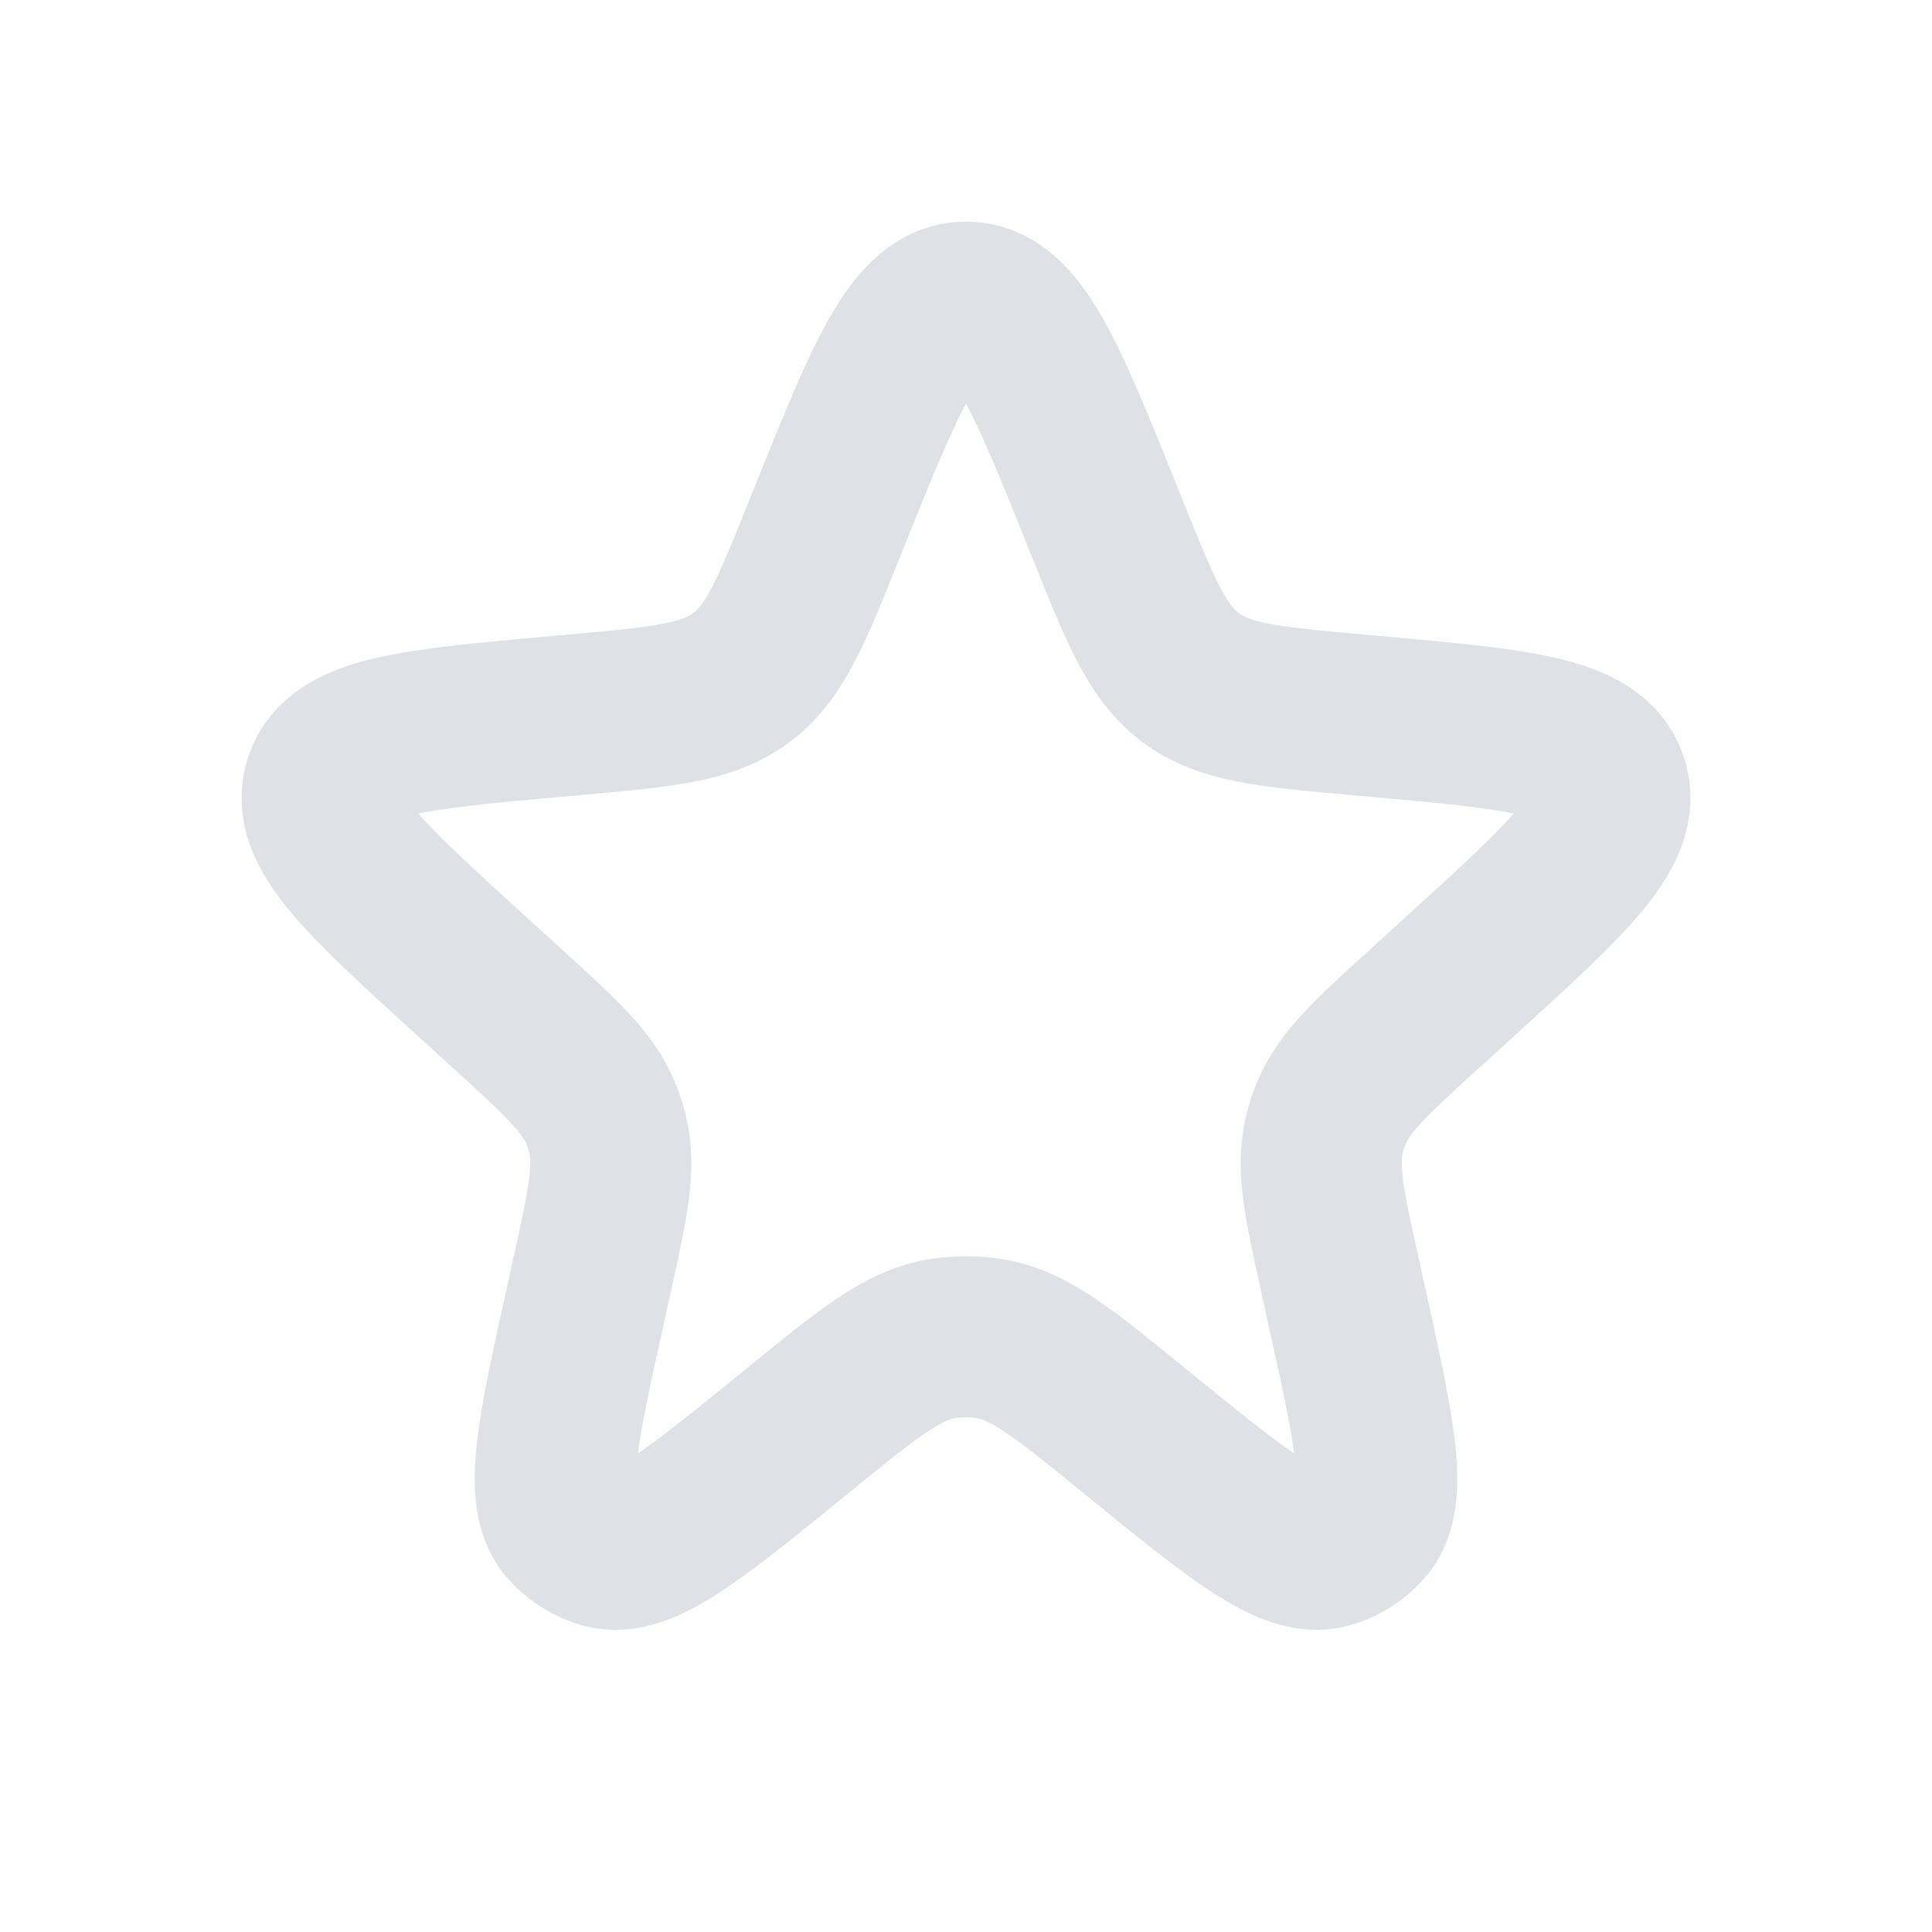
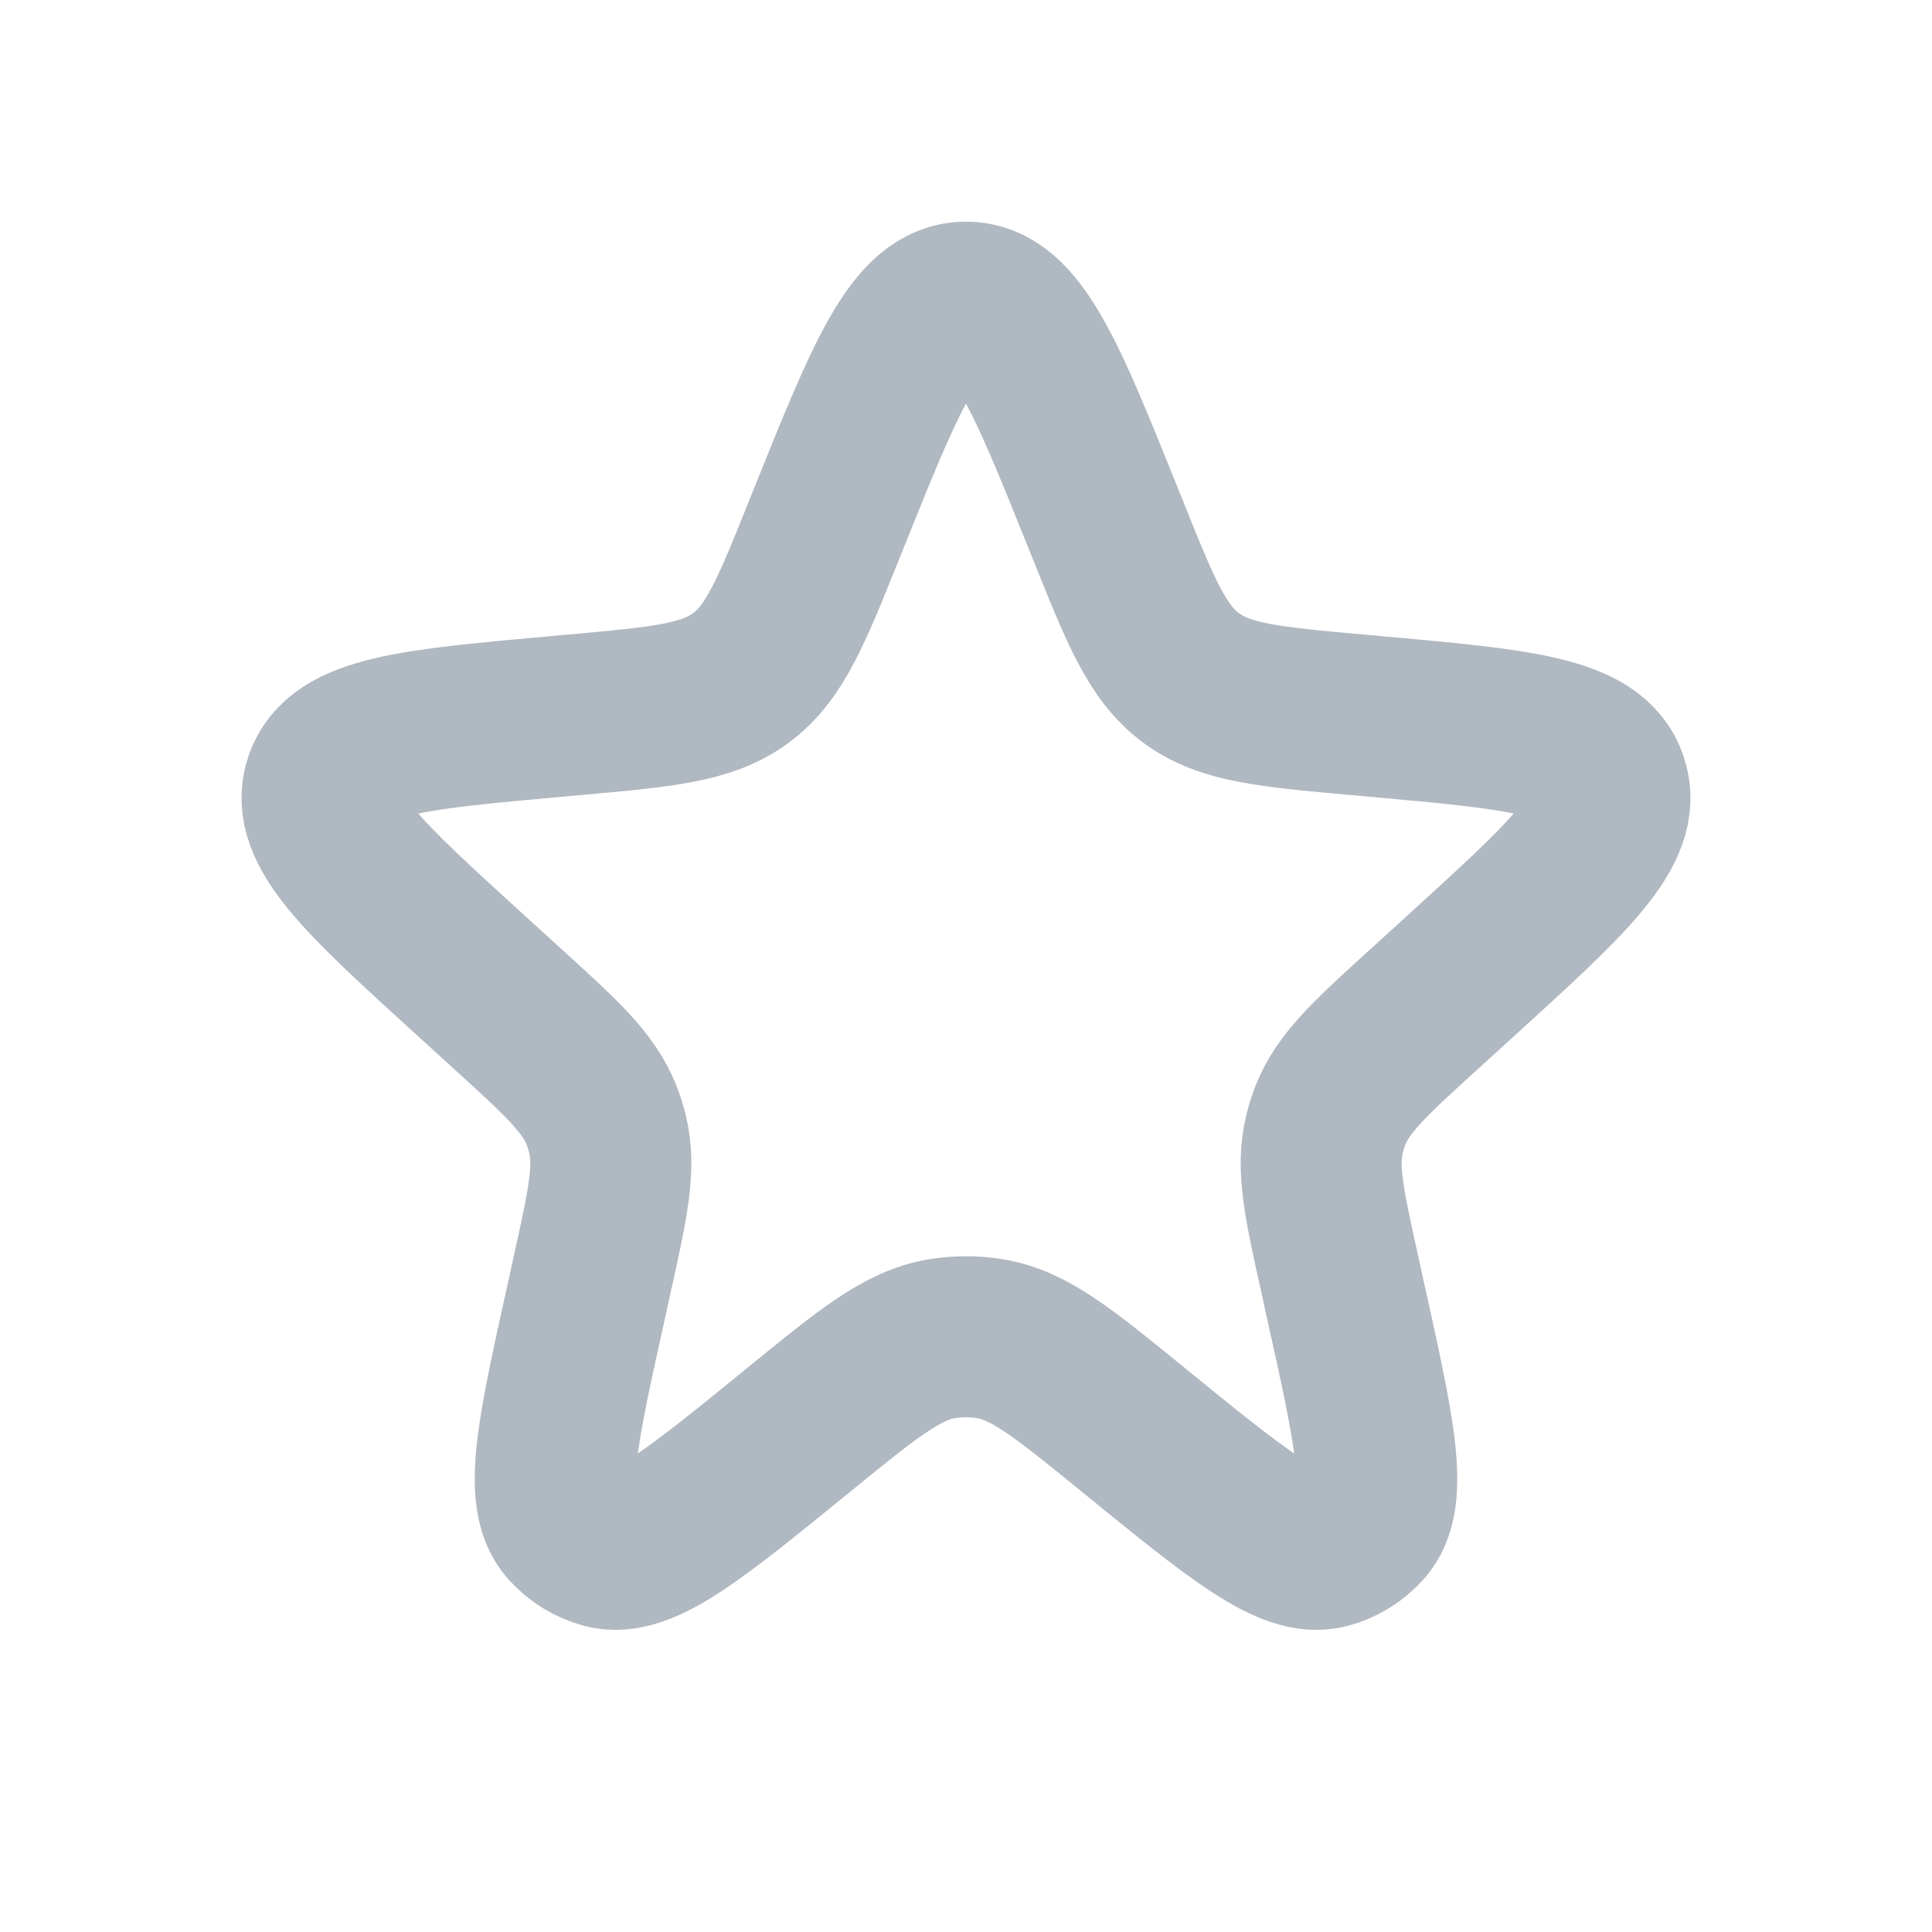
<svg xmlns="http://www.w3.org/2000/svg" width="24" height="24" viewBox="0 0 24 24" fill="none">
-   <path d="M10.278 6.482C11.008 4.663 11.373 3.753 12 3.753C12.627 3.753 12.992 4.663 13.722 6.482L13.756 6.566C14.168 7.594 14.374 8.108 14.794 8.42C15.214 8.732 15.765 8.781 16.868 8.88L17.067 8.898C18.872 9.06 19.774 9.141 19.967 9.715C20.16 10.289 19.49 10.898 18.15 12.118L17.703 12.525C17.024 13.142 16.685 13.451 16.527 13.855C16.497 13.931 16.473 14.008 16.454 14.086C16.35 14.508 16.449 14.956 16.648 15.851L16.709 16.13C17.075 17.776 17.257 18.599 16.938 18.953C16.819 19.086 16.665 19.181 16.492 19.229C16.032 19.354 15.379 18.822 14.072 17.757C13.214 17.058 12.785 16.708 12.293 16.629C12.099 16.598 11.901 16.598 11.707 16.629C11.215 16.708 10.786 17.058 9.928 17.757C8.621 18.822 7.968 19.354 7.507 19.229C7.335 19.181 7.181 19.086 7.062 18.953C6.743 18.599 6.925 17.776 7.291 16.13L7.352 15.851C7.551 14.956 7.65 14.508 7.546 14.086C7.527 14.008 7.503 13.931 7.473 13.855C7.315 13.451 6.976 13.142 6.297 12.525L5.85 12.118C4.51 10.898 3.84 10.289 4.033 9.715C4.226 9.141 5.128 9.06 6.933 8.898L7.132 8.88C8.235 8.781 8.786 8.732 9.206 8.42C9.626 8.108 9.832 7.594 10.244 6.566L10.278 6.482Z" stroke="#DFE1E7" stroke-width="2" />
+   <path d="M10.278 6.482C11.008 4.663 11.373 3.753 12 3.753C12.627 3.753 12.992 4.663 13.722 6.482L13.756 6.566C14.168 7.594 14.374 8.108 14.794 8.42C15.214 8.732 15.765 8.781 16.868 8.88L17.067 8.898C18.872 9.06 19.774 9.141 19.967 9.715C20.16 10.289 19.49 10.898 18.15 12.118L17.703 12.525C17.024 13.142 16.685 13.451 16.527 13.855C16.497 13.931 16.473 14.008 16.454 14.086C16.35 14.508 16.449 14.956 16.648 15.851L16.709 16.13C17.075 17.776 17.257 18.599 16.938 18.953C16.819 19.086 16.665 19.181 16.492 19.229C16.032 19.354 15.379 18.822 14.072 17.757C13.214 17.058 12.785 16.708 12.293 16.629C12.099 16.598 11.901 16.598 11.707 16.629C11.215 16.708 10.786 17.058 9.928 17.757C8.621 18.822 7.968 19.354 7.507 19.229C7.335 19.181 7.181 19.086 7.062 18.953C6.743 18.599 6.925 17.776 7.291 16.13L7.352 15.851C7.551 14.956 7.65 14.508 7.546 14.086C7.527 14.008 7.503 13.931 7.473 13.855C7.315 13.451 6.976 13.142 6.297 12.525L5.85 12.118C4.51 10.898 3.84 10.289 4.033 9.715C4.226 9.141 5.128 9.06 6.933 8.898L7.132 8.88C8.235 8.781 8.786 8.732 9.206 8.42C9.626 8.108 9.832 7.594 10.244 6.566L10.278 6.482Z" stroke="#B0B8C1" stroke-width="2" />
</svg>
